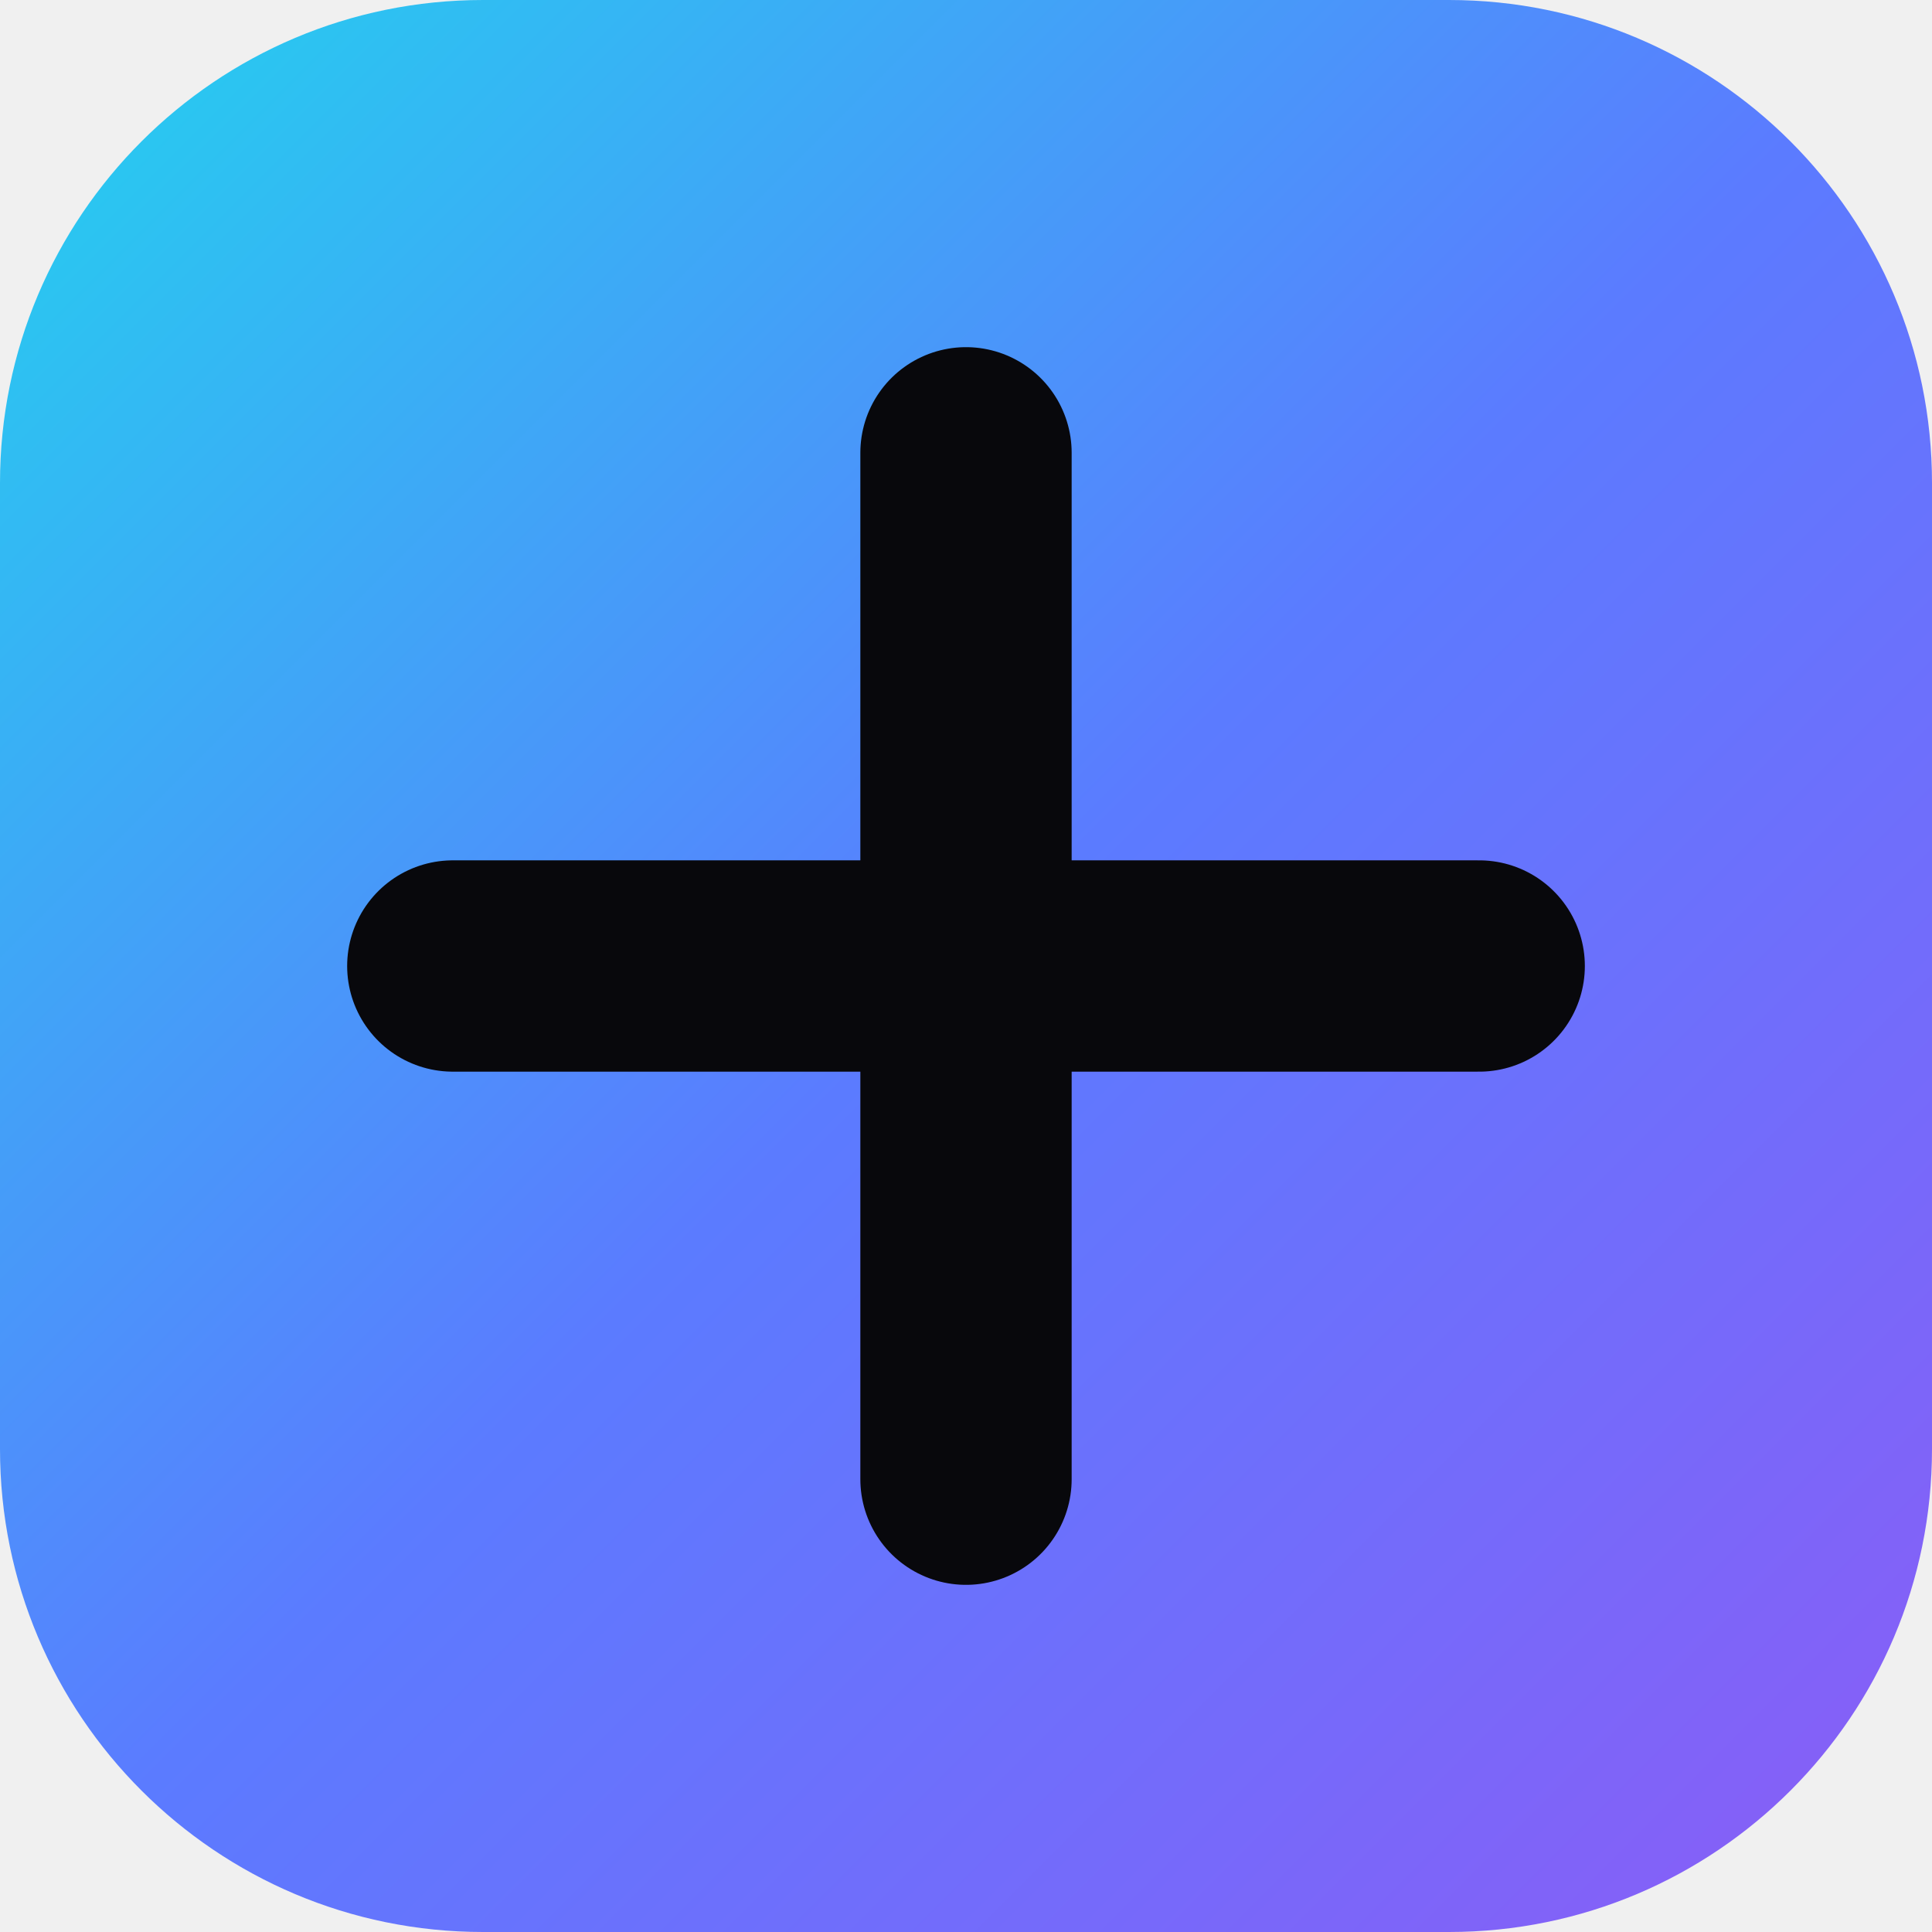
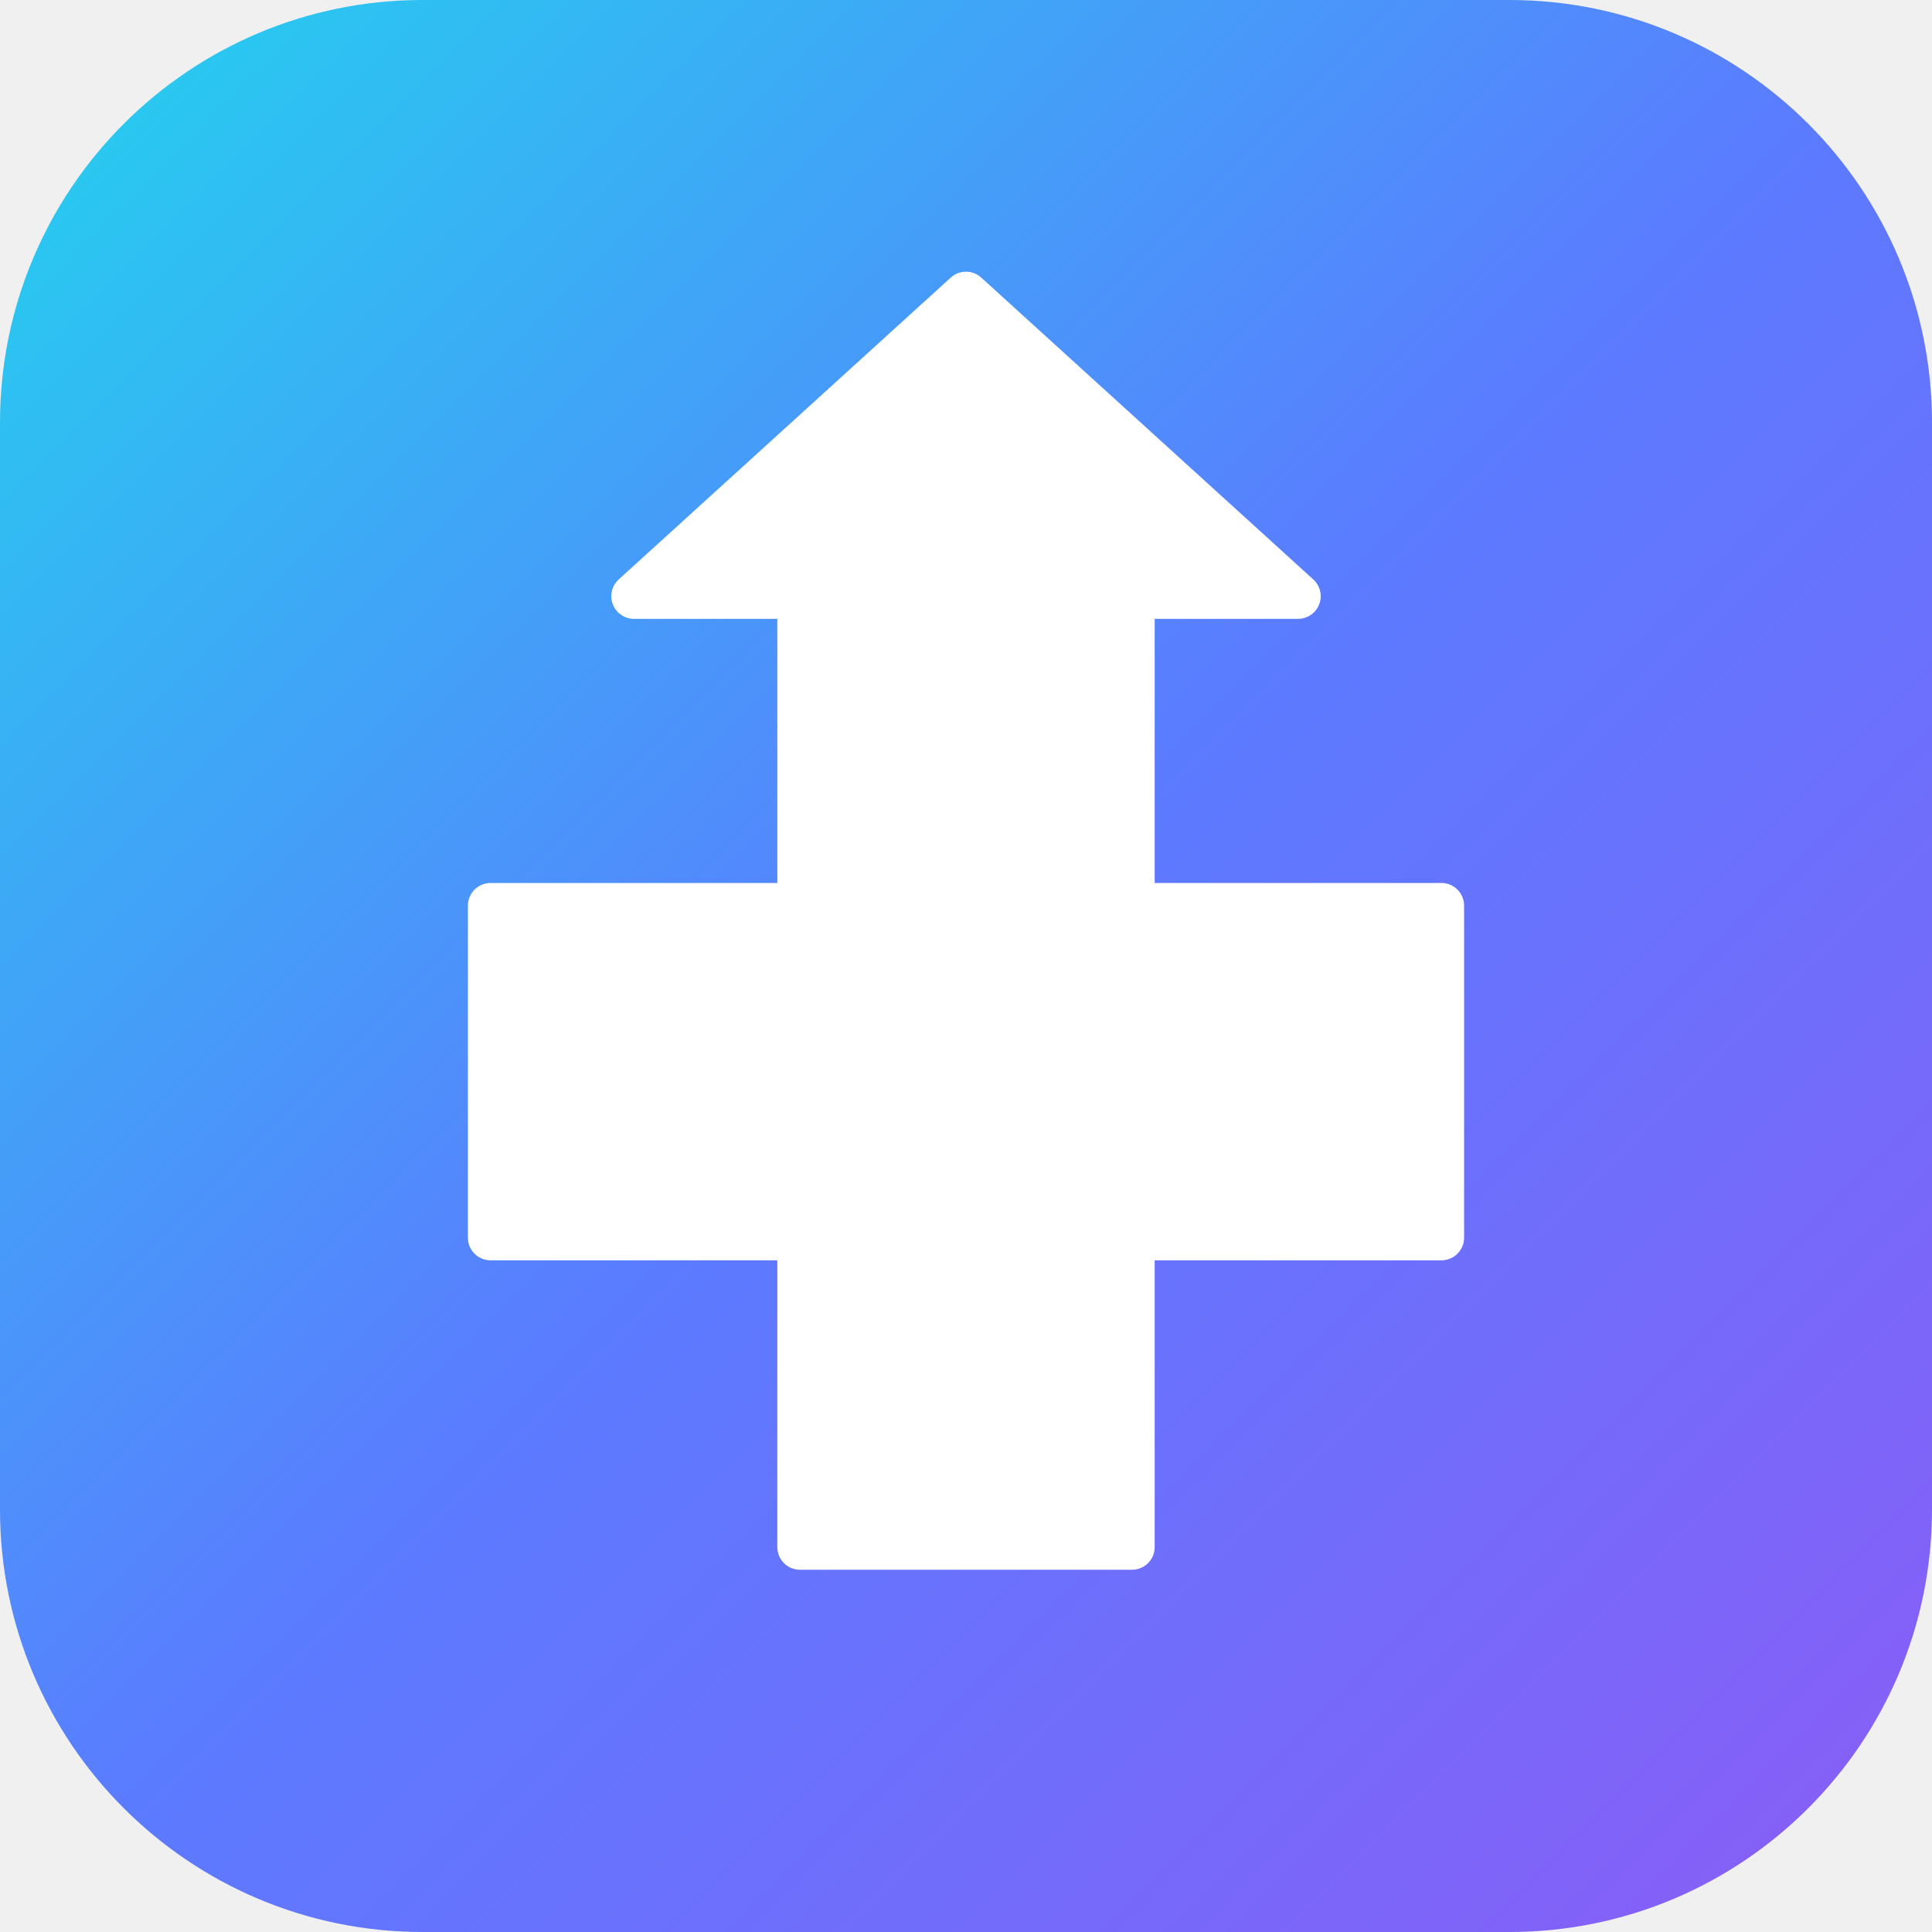
- <svg xmlns="http://www.w3.org/2000/svg" viewBox="0 0 64 64">
+ <svg xmlns="http://www.w3.org/2000/svg" viewBox="0 0 512 512">
  <defs>
-     <linearGradient id="g" x1="0" y1="0" x2="1" y2="1">
+     <linearGradient id="jmdg" x1="0" y1="0" x2="1" y2="1">
      <stop offset="0" stop-color="#22d3ee" />
      <stop offset="0.5" stop-color="#5b7bff" />
      <stop offset="1" stop-color="#8b5cf6" />
    </linearGradient>
  </defs>
-   <rect width="64" height="64" rx="16" fill="url(#g)" />
-   <path d="M32 15v34M15 32h34" stroke="#08080c" stroke-width="7" stroke-linecap="round" />
+   <rect width="512" height="512" rx="112" fill="url(#jmdg)" />
+   <path d="M256 78 L344 158 L300 158 L300 240 L382 240 L382 328 L300 328 L300 410 L212 410 L212 328 L130 328 L130 240 L212 240 L212 158 L168 158 Z" fill="#ffffff" stroke="#ffffff" stroke-width="12" stroke-linejoin="round" />
</svg>
